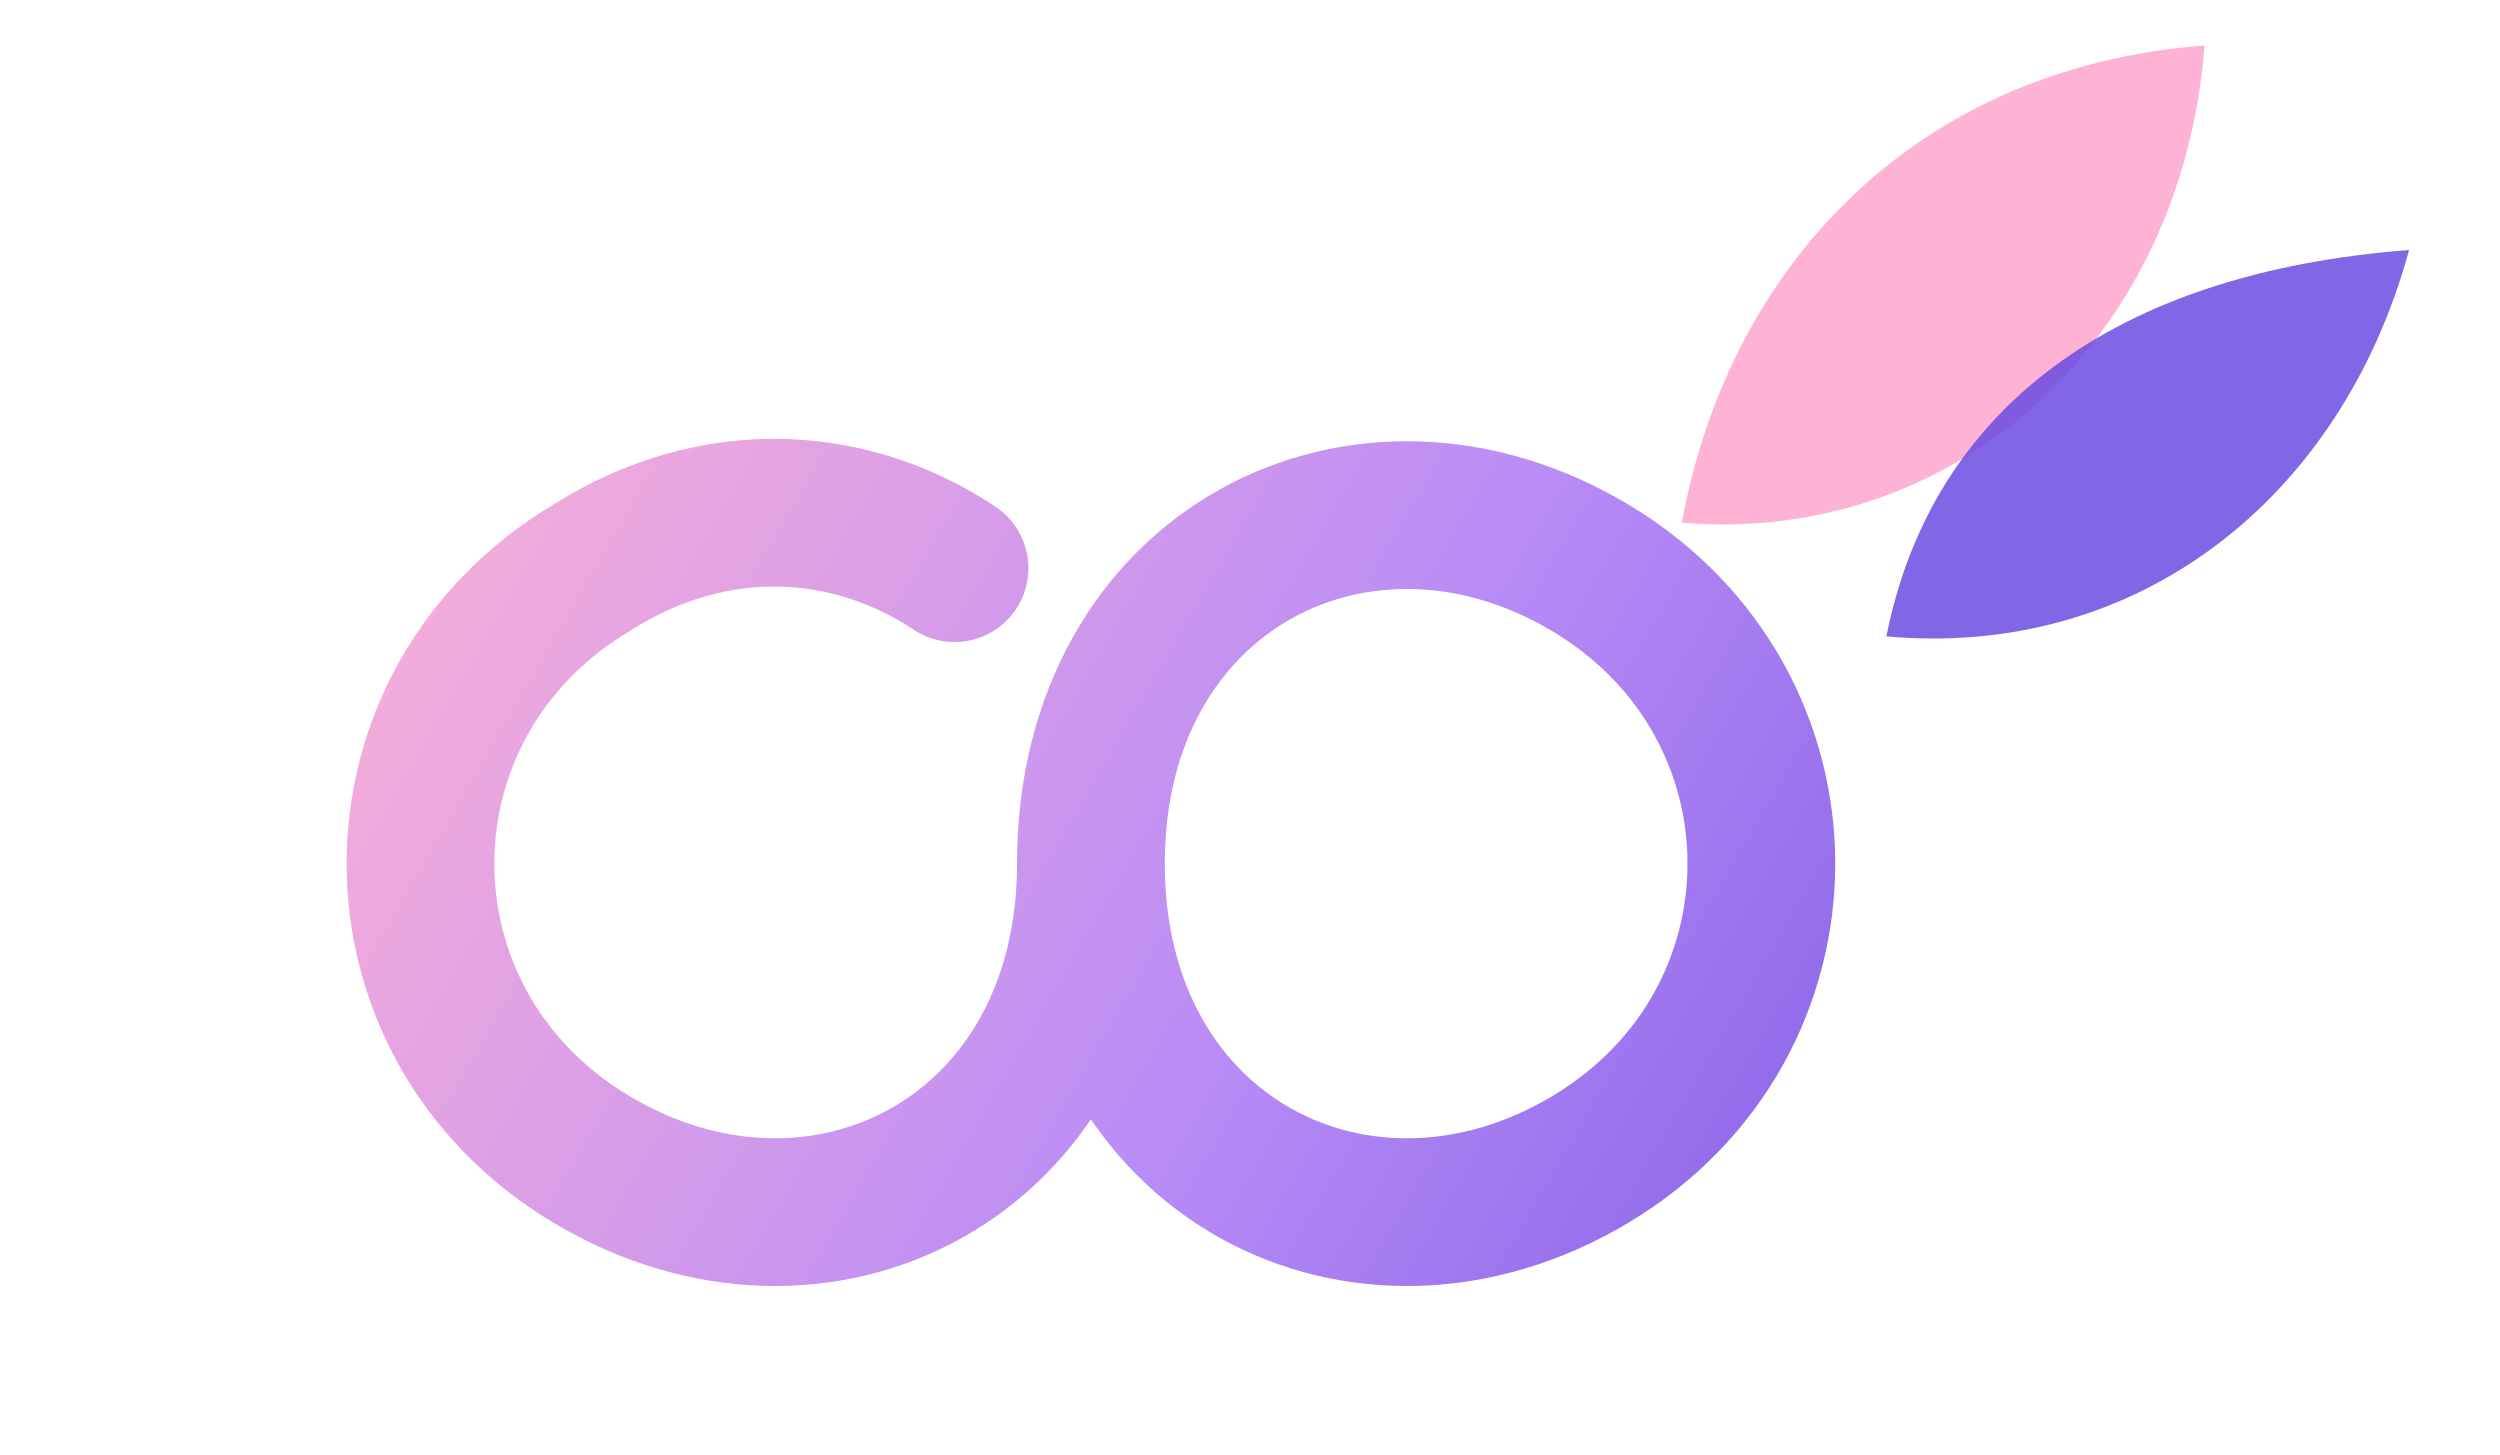
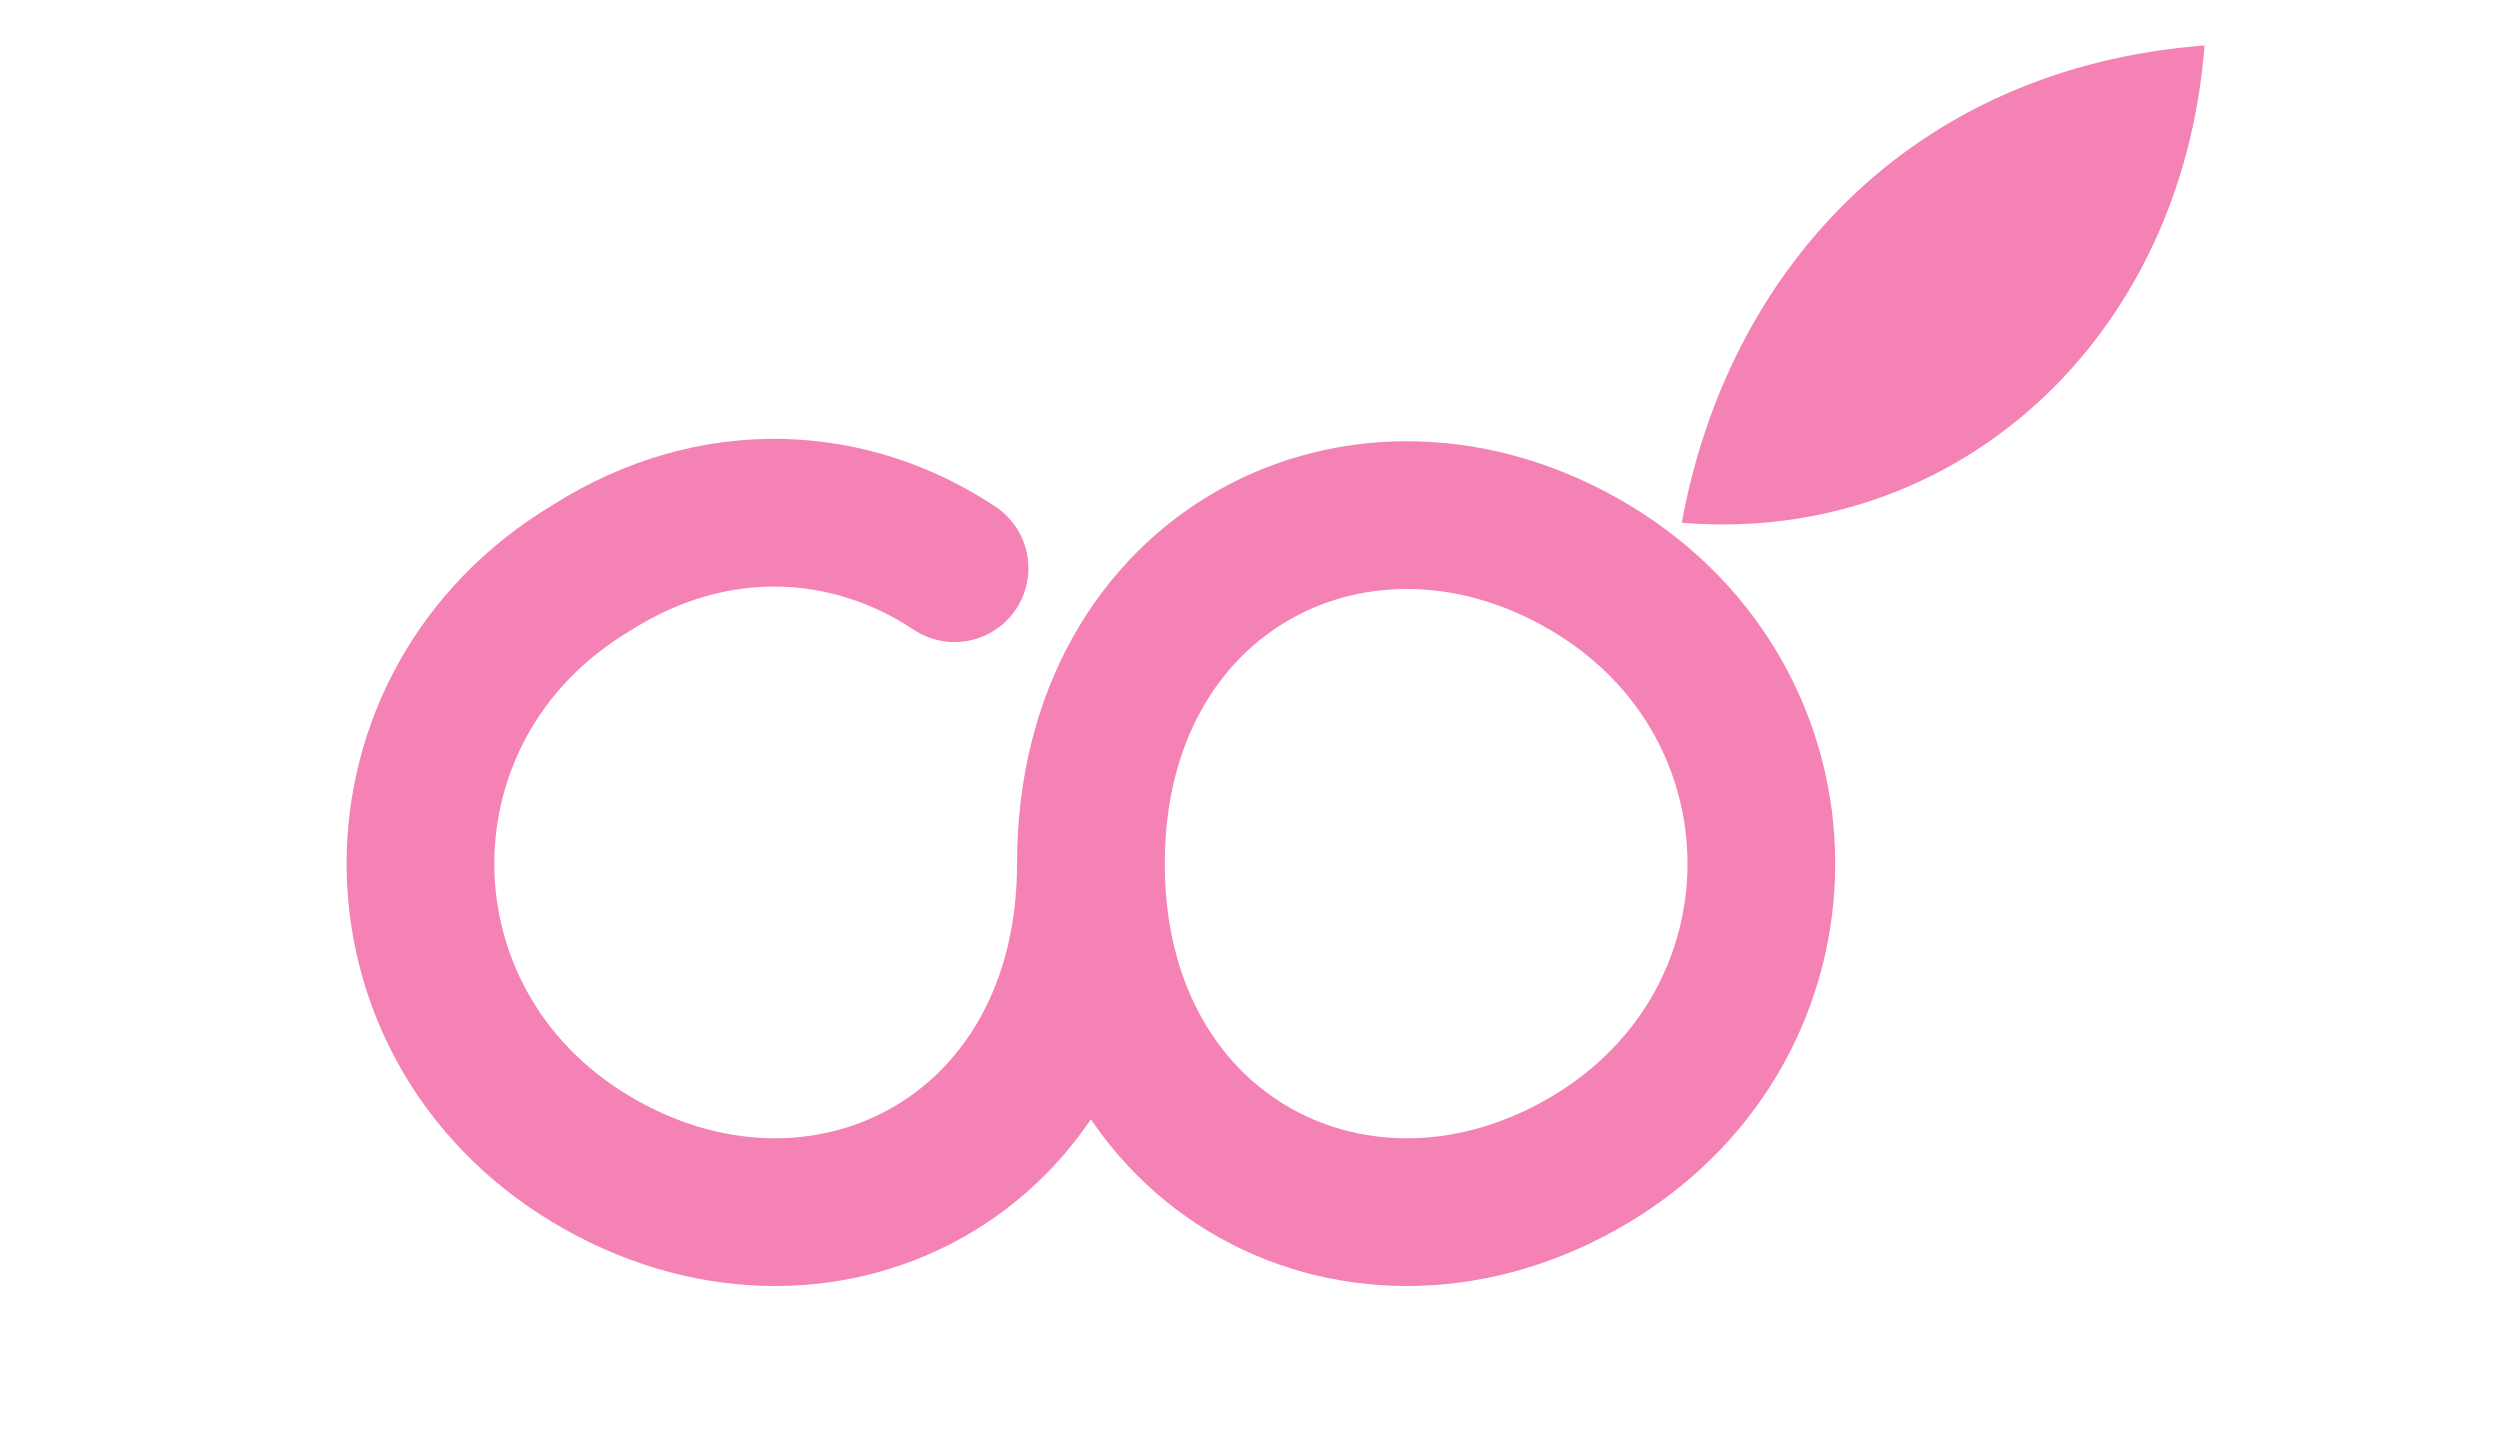
<svg xmlns="http://www.w3.org/2000/svg" viewBox="0 0 220 128" role="img" aria-label="COKEY mark">
-   <defs>
-     <linearGradient id="cokey-mark" x1="34" y1="24" x2="196" y2="118" gradientUnits="userSpaceOnUse">
-       <stop offset="0" stop-color="#FFB3D4" />
-       <stop offset="0.52" stop-color="#B98CF6" />
-       <stop offset="1" stop-color="#6B4BE0" />
-     </linearGradient>
-   </defs>
-   <path d="M84 50 C75 44 63 43 52 50 C32 62 32 90 52 102 C72 114 96 102 96 76 C96 50 120 38 140 50 C160 62 160 90 140 102 C120 114 96 102 96 76" fill="none" stroke="url(#cokey-mark)" stroke-width="13" stroke-linecap="round" stroke-linejoin="round" />
-   <path d="M148 46 C152 24 168 6 194 4 C192 30 172 48 148 46 Z" fill="#FFB3D4" />
-   <path d="M166 56 C170 36 186 24 212 22 C206 44 188 58 166 56 Z" fill="#6B4BE0" opacity="0.85" />
+   <path d="M84 50 C75 44 63 43 52 50 C32 62 32 90 52 102 C72 114 96 102 96 76 C96 50 120 38 140 50 C160 62 160 90 140 102 C120 114 96 102 96 76" fill="none" stroke="#F482B4" stroke-width="13" stroke-linecap="round" stroke-linejoin="round" />
+   <path d="M148 46 C152 24 168 6 194 4 C192 30 172 48 148 46 Z" fill="#F482B4" />
</svg>
